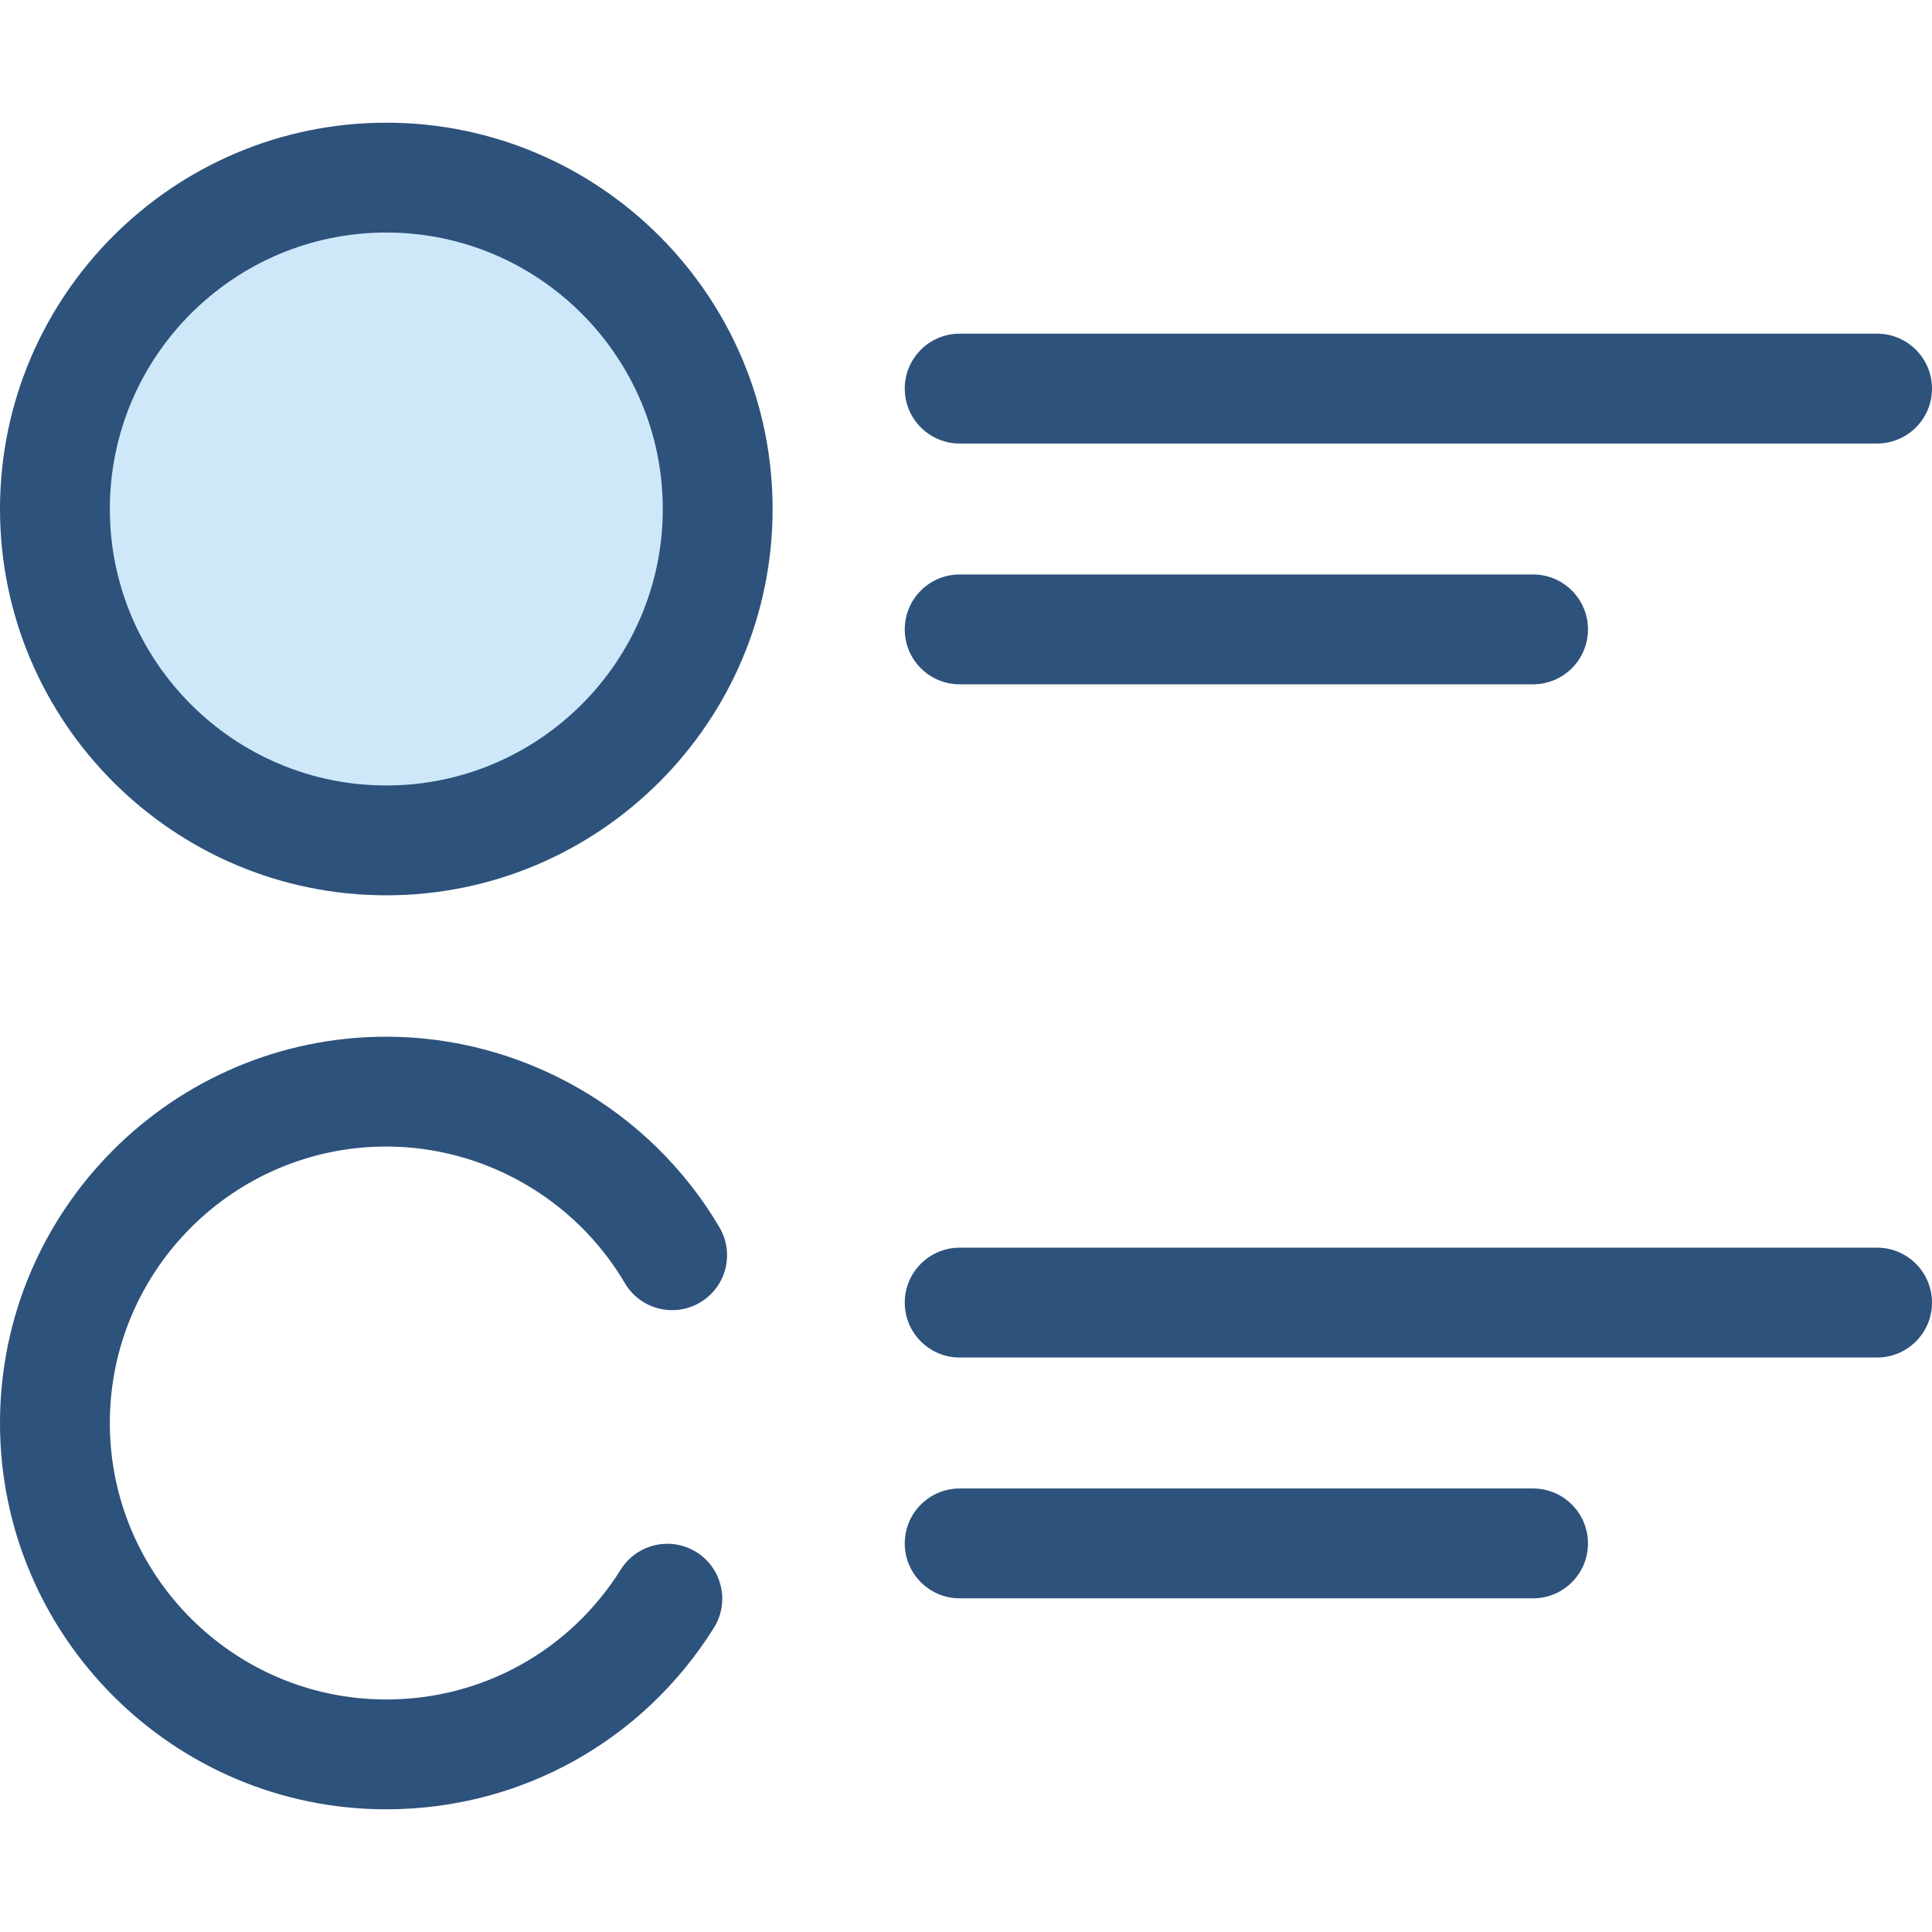
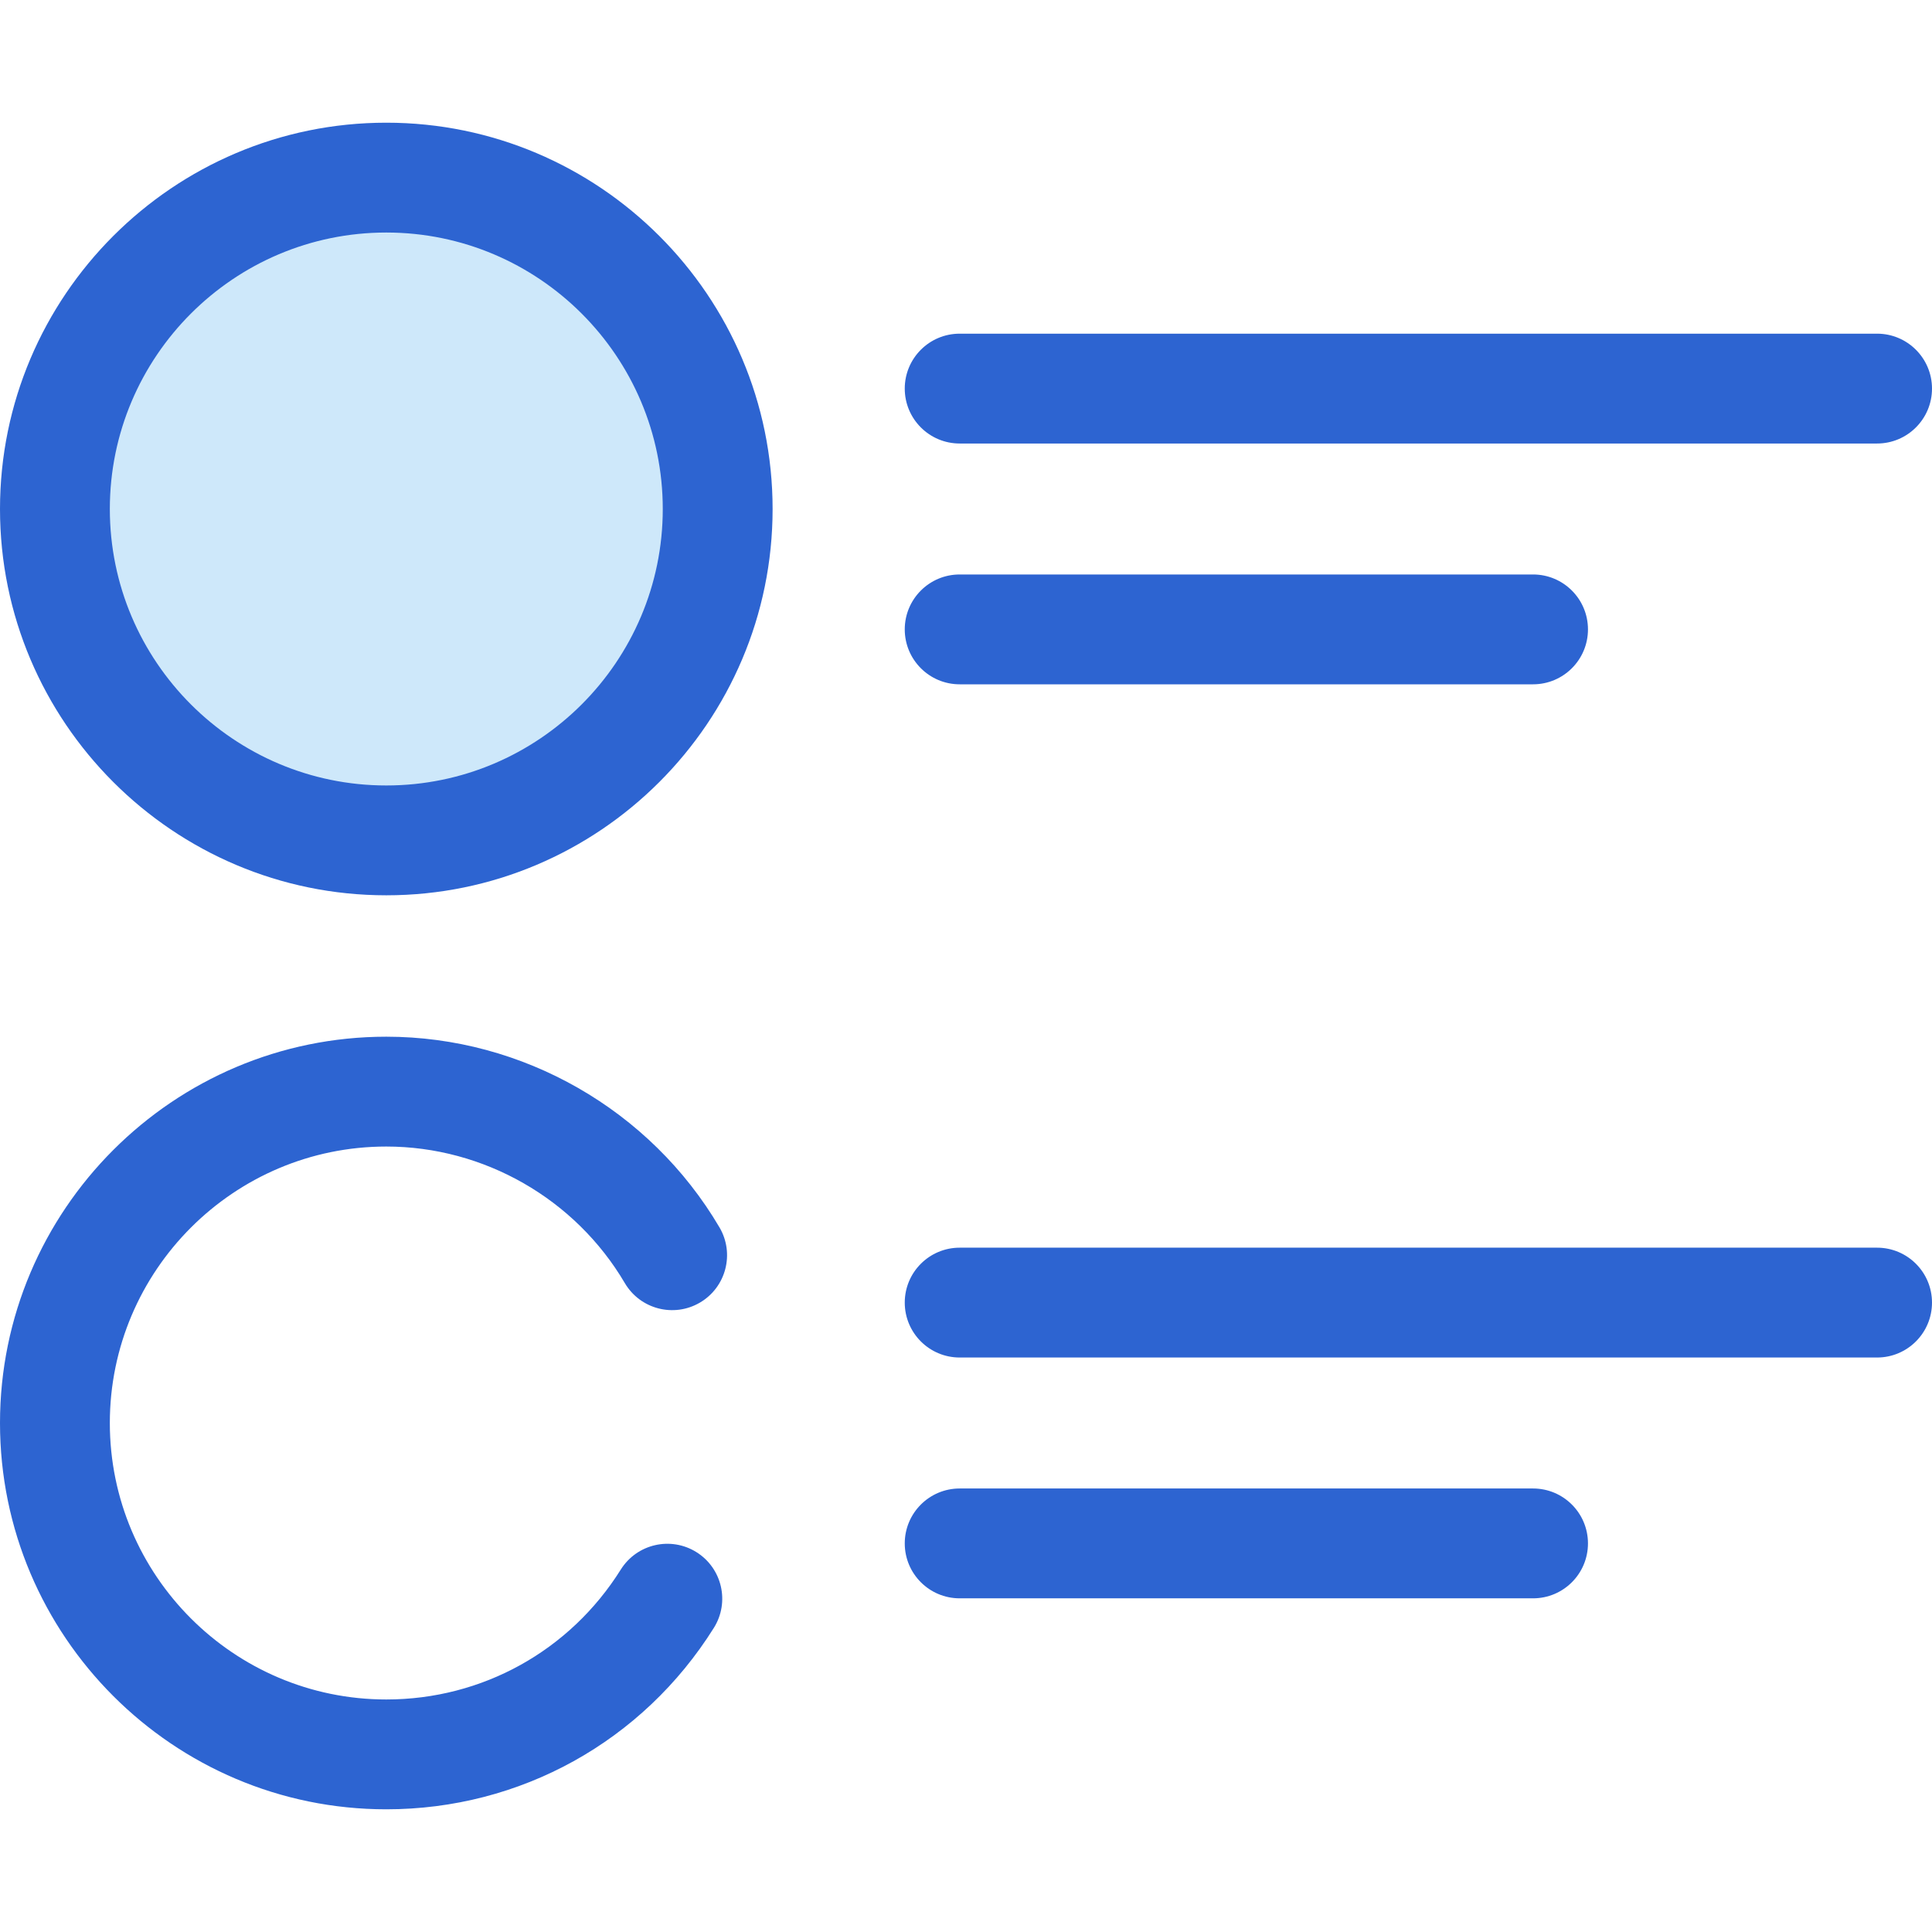
<svg xmlns="http://www.w3.org/2000/svg" version="1.1" x="0px" y="0px" viewBox="0 0 512 512" style="enable-background:new 0 0 512 512;" xml:space="preserve">
  <g>
-     <path style="fill:#2D527C;" d="M102.374,479.485C45.926,479.485,0,433.56,0,377.11c0-56.448,45.926-102.374,102.374-102.374   c36.125,0,69.958,19.362,88.293,50.532c4.075,6.929,1.762,15.849-5.165,19.923c-6.929,4.077-15.848,1.762-19.923-5.165   c-13.129-22.318-37.348-36.182-63.206-36.182c-40.4,0-73.267,32.867-73.267,73.267s32.867,73.268,73.267,73.268   c25.404,0,48.634-12.873,62.142-34.431c4.269-6.813,13.25-8.873,20.059-4.608c6.811,4.269,8.873,13.25,4.606,20.059   C170.318,461.509,137.866,479.485,102.374,479.485z" />
-     <path style="fill:#2D527C;" d="M497.446,359.756H254.324c-8.038,0-14.554-6.517-14.554-14.554s6.516-14.554,14.554-14.554h243.122   c8.037,0,14.554,6.517,14.554,14.554S505.483,359.756,497.446,359.756z" />
-     <path style="fill:#2D527C;" d="M406.276,423.573H254.324c-8.038,0-14.554-6.517-14.554-14.554s6.516-14.554,14.554-14.554h151.951   c8.037,0,14.554,6.517,14.554,14.554S414.314,423.573,406.276,423.573z" />
+     <path style="fill:#2D64D1;" d="M102.374,479.485C45.926,479.485,0,433.56,0,377.11c0-56.448,45.926-102.374,102.374-102.374   c36.125,0,69.958,19.362,88.293,50.532c4.075,6.929,1.762,15.849-5.165,19.923c-6.929,4.077-15.848,1.762-19.923-5.165   c-13.129-22.318-37.348-36.182-63.206-36.182c-40.4,0-73.267,32.867-73.267,73.267s32.867,73.268,73.267,73.268   c25.404,0,48.634-12.873,62.142-34.431c4.269-6.813,13.25-8.873,20.059-4.608c6.811,4.269,8.873,13.25,4.606,20.059   C170.318,461.509,137.866,479.485,102.374,479.485z" />
+     <path style="fill:#2D64D1;" d="M497.446,359.756H254.324c-8.038,0-14.554-6.517-14.554-14.554s6.516-14.554,14.554-14.554h243.122   c8.037,0,14.554,6.517,14.554,14.554S505.483,359.756,497.446,359.756z" />
+     <path style="fill:#2D64D1;" d="M406.276,423.573H254.324c-8.038,0-14.554-6.517-14.554-14.554s6.516-14.554,14.554-14.554h151.951   c8.037,0,14.554,6.517,14.554,14.554S414.314,423.573,406.276,423.573z" />
  </g>
  <circle style="fill:#CEE8FA;" cx="102.371" cy="134.884" r="87.817" />
  <g>
-     <path style="fill:#2D527C;" d="M102.374,237.263C45.924,237.263,0,191.338,0,134.89C0,78.44,45.924,32.515,102.374,32.515   S204.748,78.44,204.748,134.89C204.75,191.338,158.824,237.263,102.374,237.263z M102.374,61.622   c-40.4,0-73.267,32.868-73.267,73.268s32.867,73.267,73.267,73.267s73.267-32.867,73.267-73.267S142.774,61.622,102.374,61.622z" />
-     <path style="fill:#2D527C;" d="M497.446,117.535H254.324c-8.038,0-14.554-6.517-14.554-14.554s6.516-14.554,14.554-14.554h243.122   c8.037,0,14.554,6.517,14.554,14.554S505.483,117.535,497.446,117.535z" />
-     <path style="fill:#2D527C;" d="M406.276,181.35H254.324c-8.038,0-14.554-6.517-14.554-14.554s6.516-14.554,14.554-14.554h151.951   c8.037,0,14.554,6.517,14.554,14.554S414.314,181.35,406.276,181.35z" />
+     <path style="fill:#2D64D1;" d="M102.374,237.263C45.924,237.263,0,191.338,0,134.89C0,78.44,45.924,32.515,102.374,32.515   S204.748,78.44,204.748,134.89C204.75,191.338,158.824,237.263,102.374,237.263z M102.374,61.622   c-40.4,0-73.267,32.868-73.267,73.268s32.867,73.267,73.267,73.267s73.267-32.867,73.267-73.267S142.774,61.622,102.374,61.622z" />
+     <path style="fill:#2D64D1;" d="M497.446,117.535H254.324c-8.038,0-14.554-6.517-14.554-14.554s6.516-14.554,14.554-14.554h243.122   c8.037,0,14.554,6.517,14.554,14.554S505.483,117.535,497.446,117.535z" />
+     <path style="fill:#2D64D1;" d="M406.276,181.35H254.324c-8.038,0-14.554-6.517-14.554-14.554s6.516-14.554,14.554-14.554h151.951   c8.037,0,14.554,6.517,14.554,14.554S414.314,181.35,406.276,181.35z" />
  </g>
</svg>
